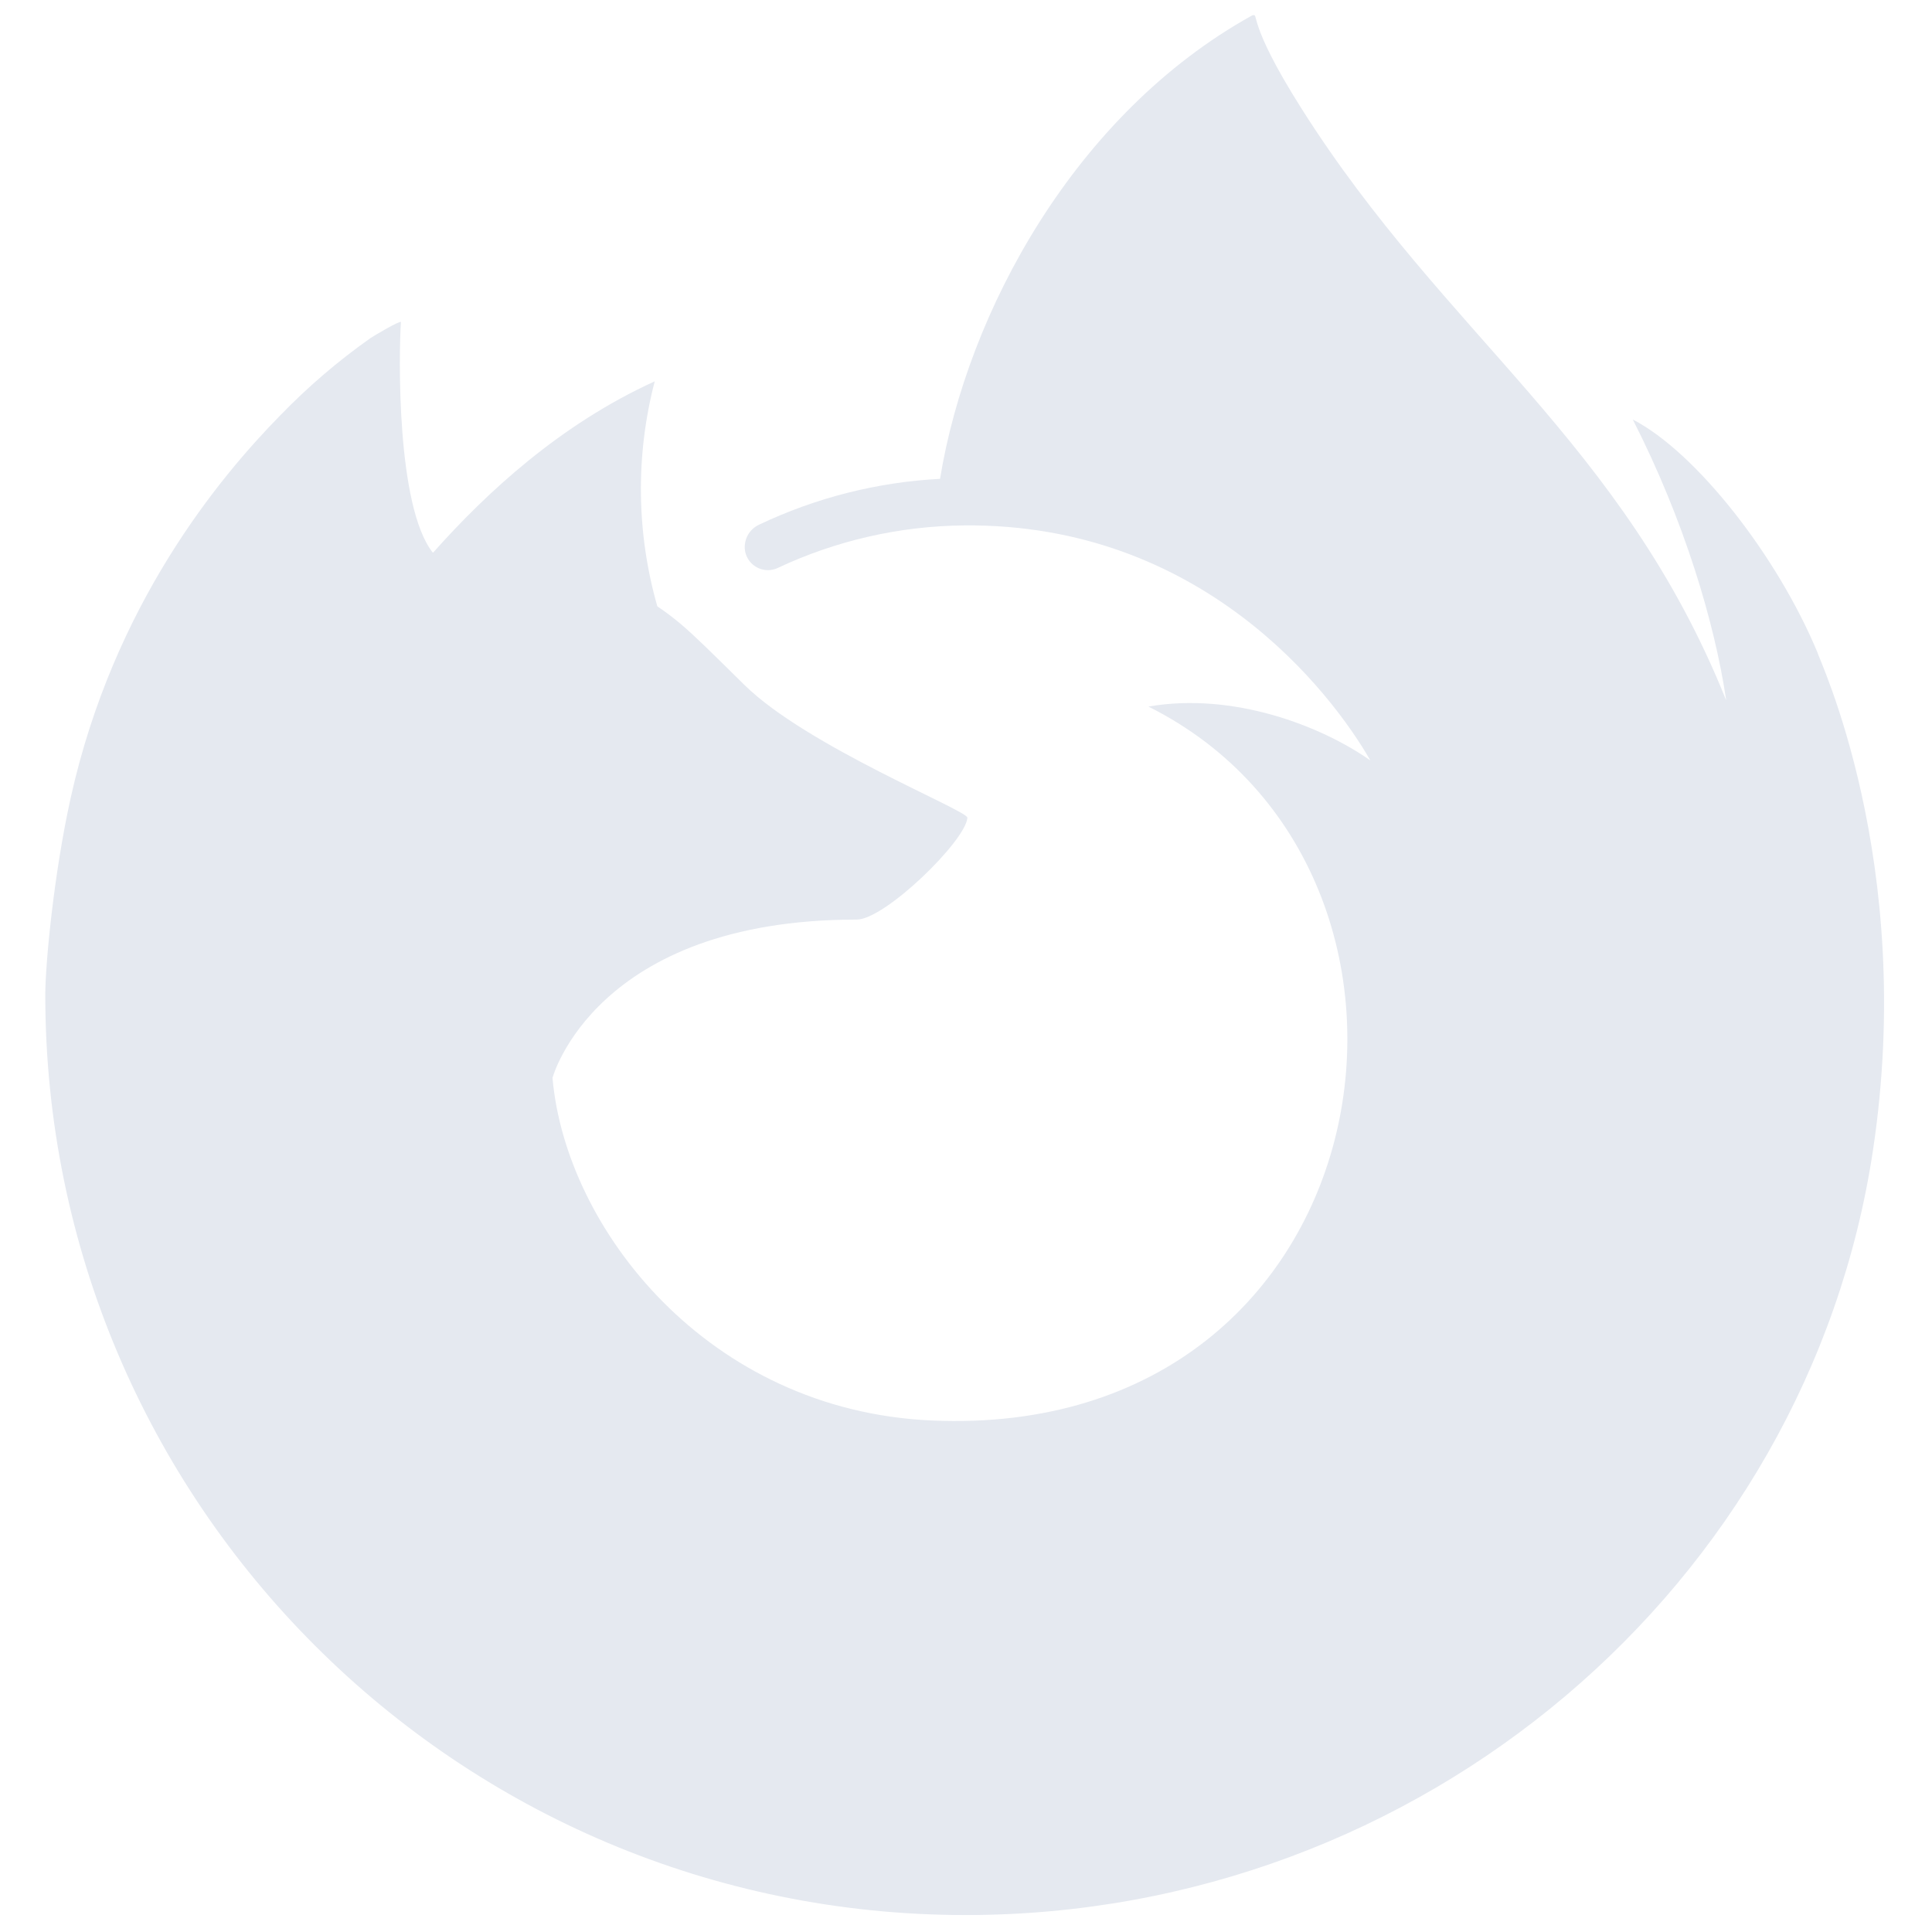
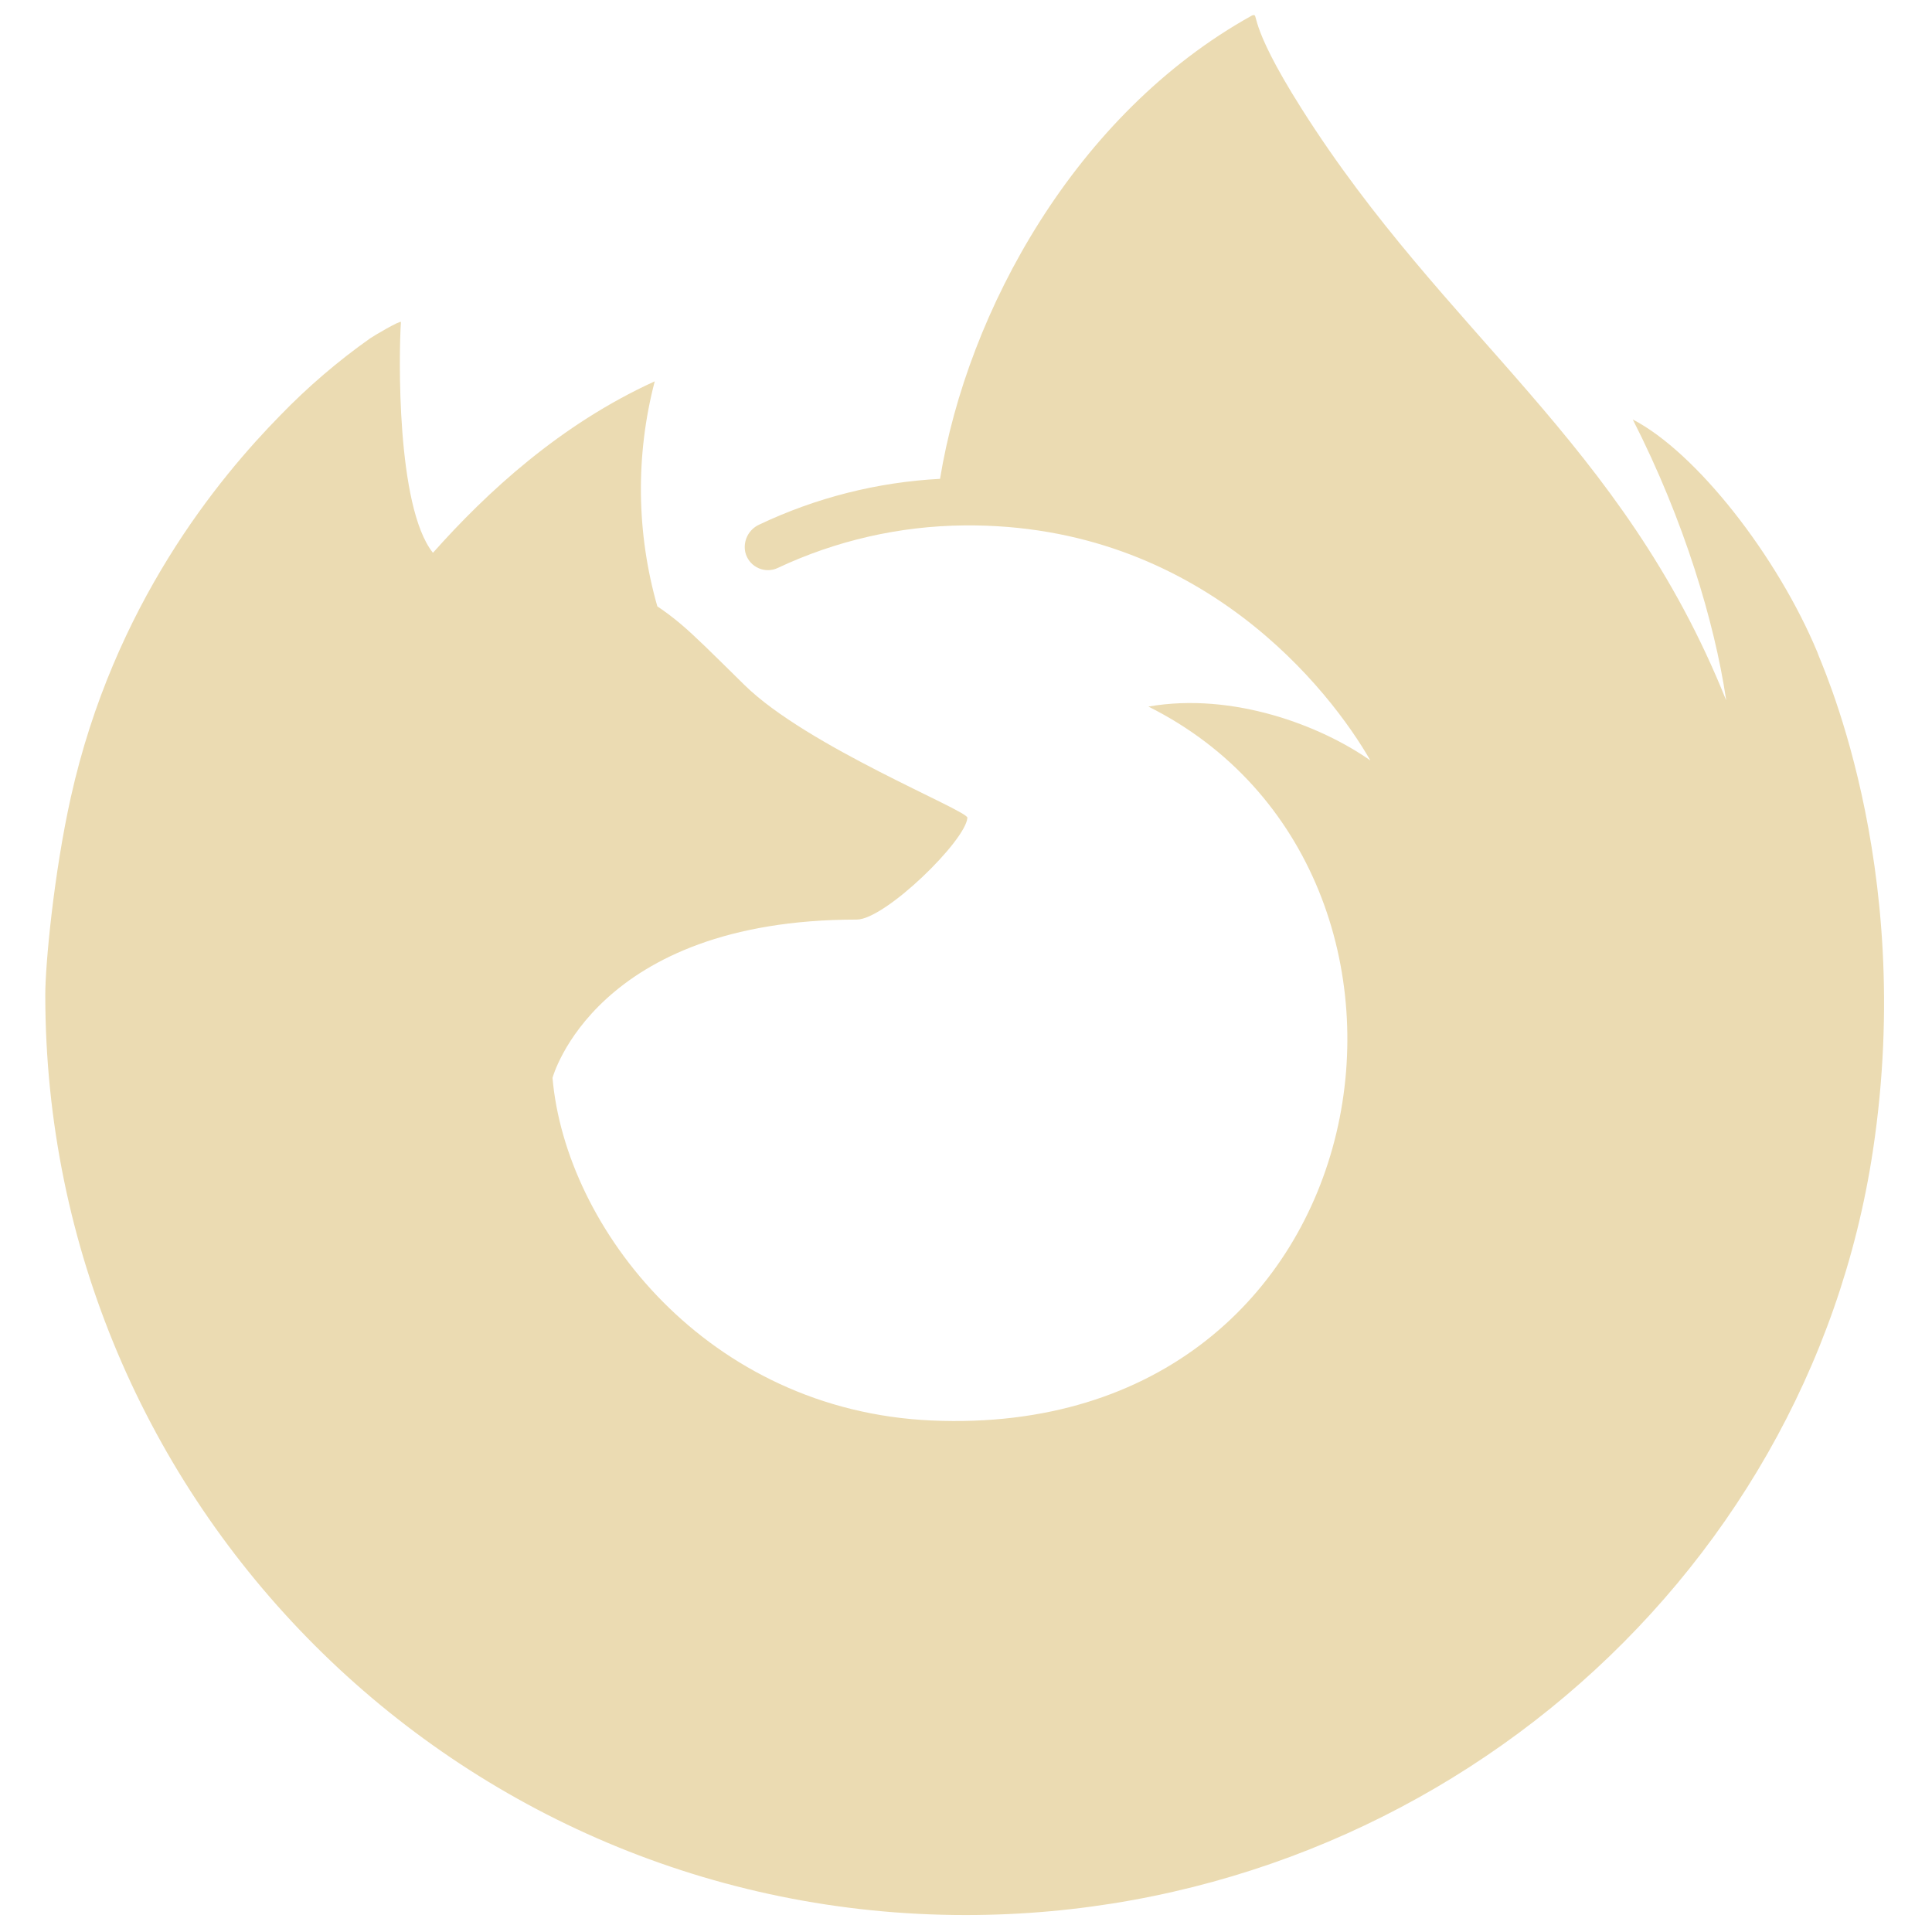
<svg xmlns="http://www.w3.org/2000/svg" viewBox="0 0 512 512" version="1.1" id="svg4">
  <defs id="defs8" />
-   <path d="M130.22 127.548C130.38 127.558 130.3 127.558 130.22 127.548V127.548ZM481.64 172.898C471.03 147.398 449.56 119.898 432.7 111.168C446.42 138.058 454.37 165.048 457.4 185.168C457.405 185.306 457.422 185.443 457.45 185.578C429.87 116.828 383.098 89.109 344.9 28.748C329.908 5.058 333.976 3.518 331.82 4.088L331.7 4.158C284.99 30.111 256.365 82.529 249.12 126.898C232.503 127.771 216.219 131.895 201.19 139.035C199.838 139.649 198.736 140.706 198.066 142.031C197.396 143.356 197.199 144.87 197.506 146.323C197.7 147.162 198.068 147.951 198.586 148.639C199.103 149.327 199.76 149.899 200.512 150.318C201.264 150.737 202.096 150.993 202.954 151.071C203.811 151.148 204.676 151.045 205.491 150.768L206.011 150.558C221.511 143.255 238.408 139.393 255.541 139.238C318.369 138.669 352.698 183.262 363.161 201.528C350.161 192.378 326.811 183.338 304.341 187.248C392.081 231.108 368.541 381.784 246.951 376.448C187.487 373.838 149.881 325.467 146.421 285.648C146.421 285.648 157.671 243.698 227.041 243.698C234.541 243.698 255.971 222.778 256.371 216.698C256.281 214.698 213.836 197.822 197.281 181.518C188.434 172.805 184.229 168.611 180.511 165.458C178.499 163.75 176.392 162.158 174.201 160.688C168.638 141.231 168.399 120.638 173.51 101.058C148.45 112.468 128.96 130.508 114.8 146.428H114.68C105.01 134.178 105.68 93.778 106.25 85.348C106.13 84.818 99.022 89.016 98.1 89.658C89.534 95.71 81.553 102.55 74.26 110.088C57.969 126.688 30.128 160.242 18.76 211.318C14.224 231.701 12 255.739 12 263.618C12 398.318 121.21 507.508 255.92 507.508C376.56 507.508 478.939 420.281 496.35 304.888C507.922 228.192 481.64 173.82 481.64 172.898Z" id="path2" style="fill:#e5e9f0" />
+   <path d="M130.22 127.548C130.38 127.558 130.3 127.558 130.22 127.548V127.548ZM481.64 172.898C471.03 147.398 449.56 119.898 432.7 111.168C446.42 138.058 454.37 165.048 457.4 185.168C457.405 185.306 457.422 185.443 457.45 185.578C429.87 116.828 383.098 89.109 344.9 28.748C329.908 5.058 333.976 3.518 331.82 4.088L331.7 4.158C284.99 30.111 256.365 82.529 249.12 126.898C232.503 127.771 216.219 131.895 201.19 139.035C199.838 139.649 198.736 140.706 198.066 142.031C197.396 143.356 197.199 144.87 197.506 146.323C197.7 147.162 198.068 147.951 198.586 148.639C199.103 149.327 199.76 149.899 200.512 150.318C201.264 150.737 202.096 150.993 202.954 151.071C203.811 151.148 204.676 151.045 205.491 150.768L206.011 150.558C221.511 143.255 238.408 139.393 255.541 139.238C318.369 138.669 352.698 183.262 363.161 201.528C350.161 192.378 326.811 183.338 304.341 187.248C392.081 231.108 368.541 381.784 246.951 376.448C187.487 373.838 149.881 325.467 146.421 285.648C146.421 285.648 157.671 243.698 227.041 243.698C234.541 243.698 255.971 222.778 256.371 216.698C256.281 214.698 213.836 197.822 197.281 181.518C188.434 172.805 184.229 168.611 180.511 165.458C178.499 163.75 176.392 162.158 174.201 160.688C168.638 141.231 168.399 120.638 173.51 101.058C148.45 112.468 128.96 130.508 114.8 146.428H114.68C105.01 134.178 105.68 93.778 106.25 85.348C106.13 84.818 99.022 89.016 98.1 89.658C89.534 95.71 81.553 102.55 74.26 110.088C57.969 126.688 30.128 160.242 18.76 211.318C14.224 231.701 12 255.739 12 263.618C12 398.318 121.21 507.508 255.92 507.508C376.56 507.508 478.939 420.281 496.35 304.888C507.922 228.192 481.64 173.82 481.64 172.898Z" id="path2" style="fill:#EBDBB2" />
</svg>
